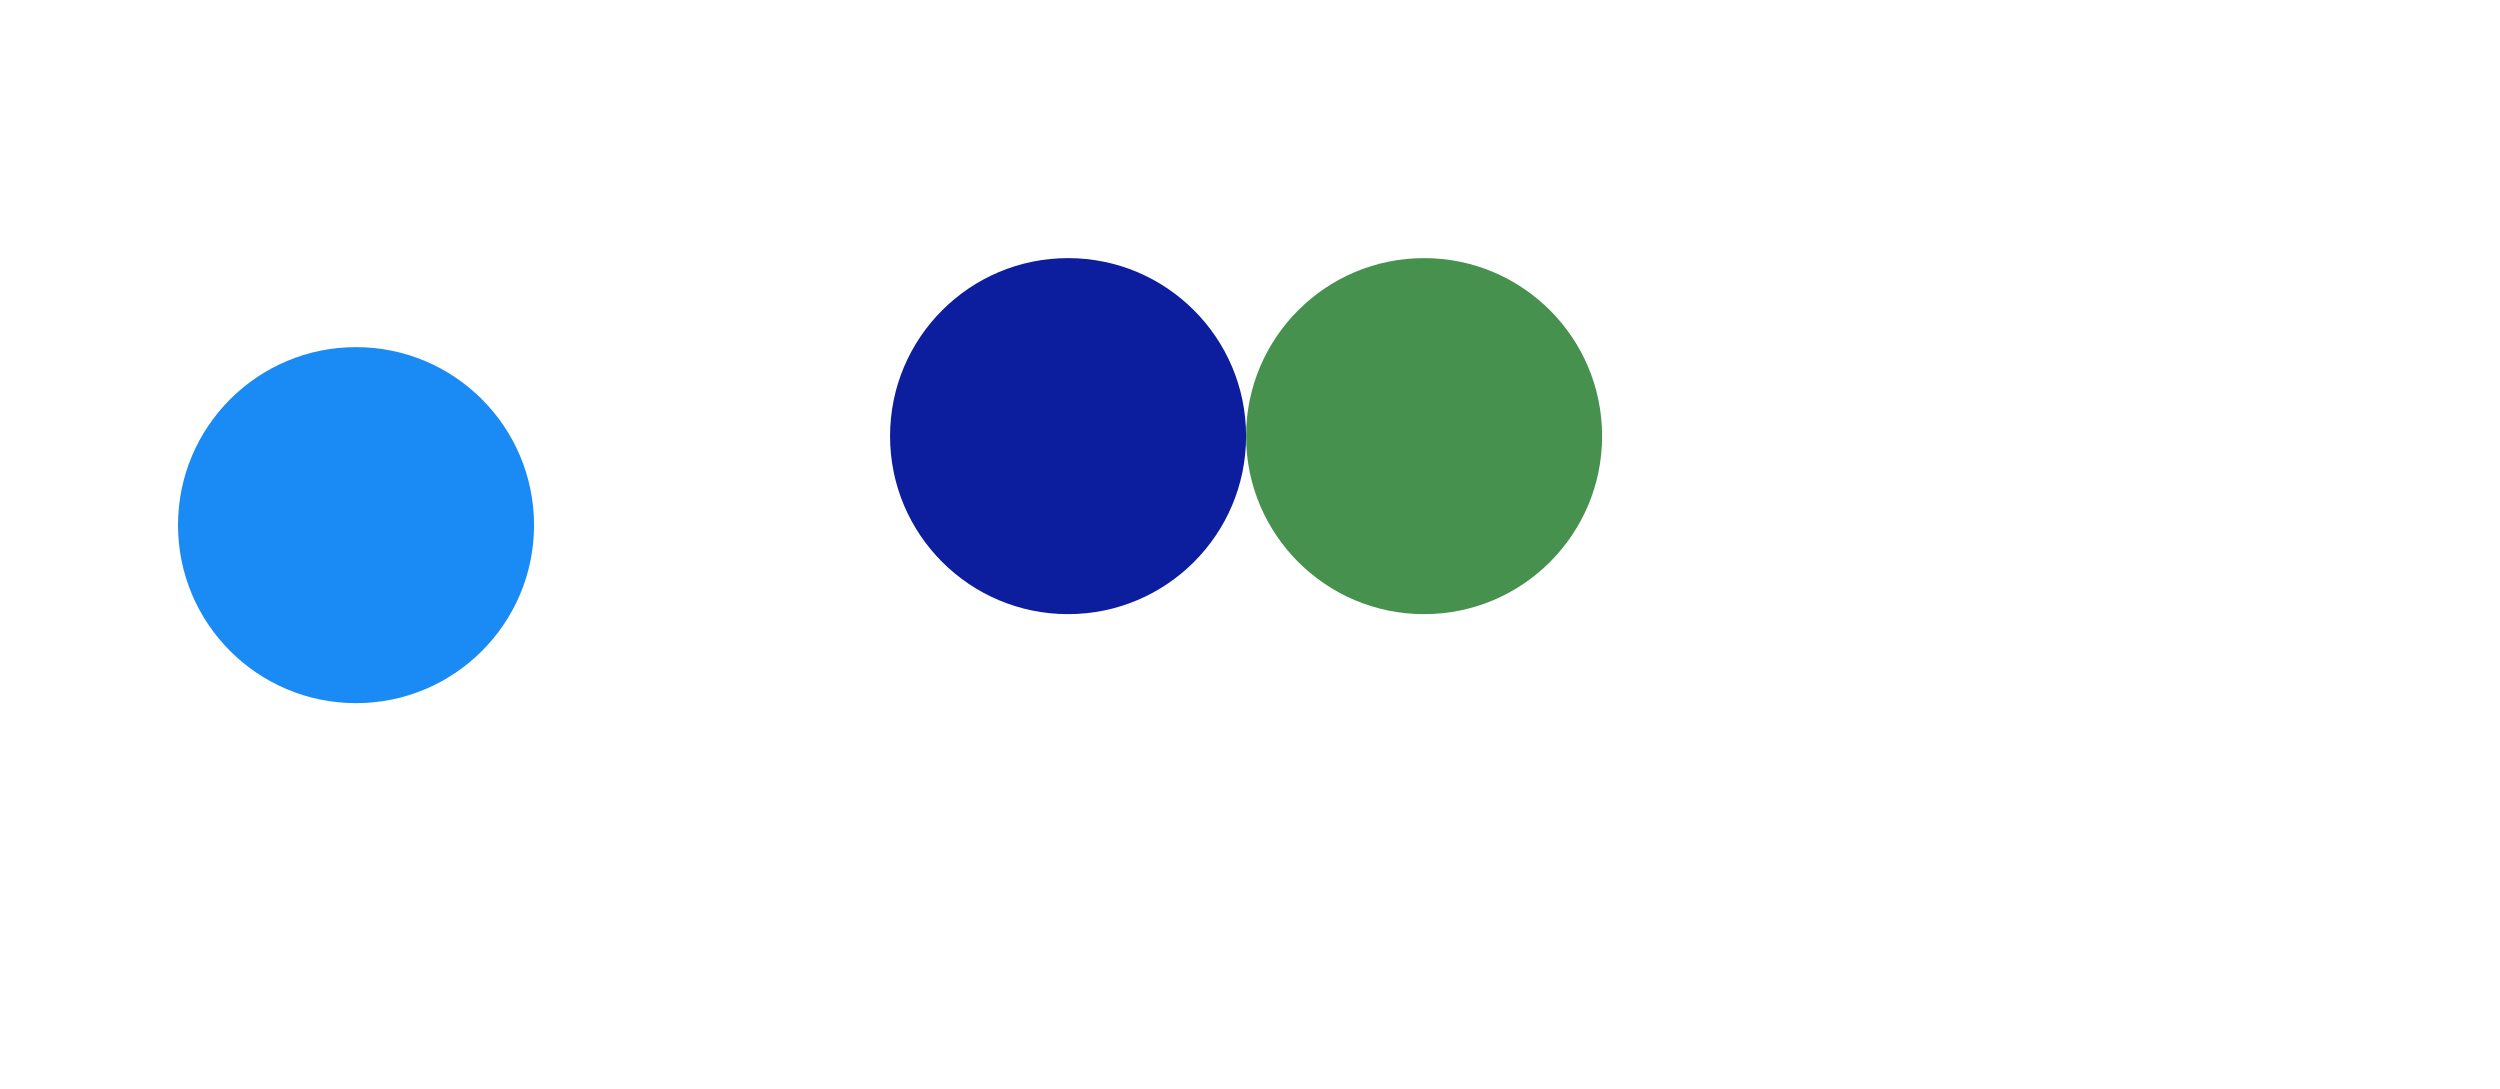
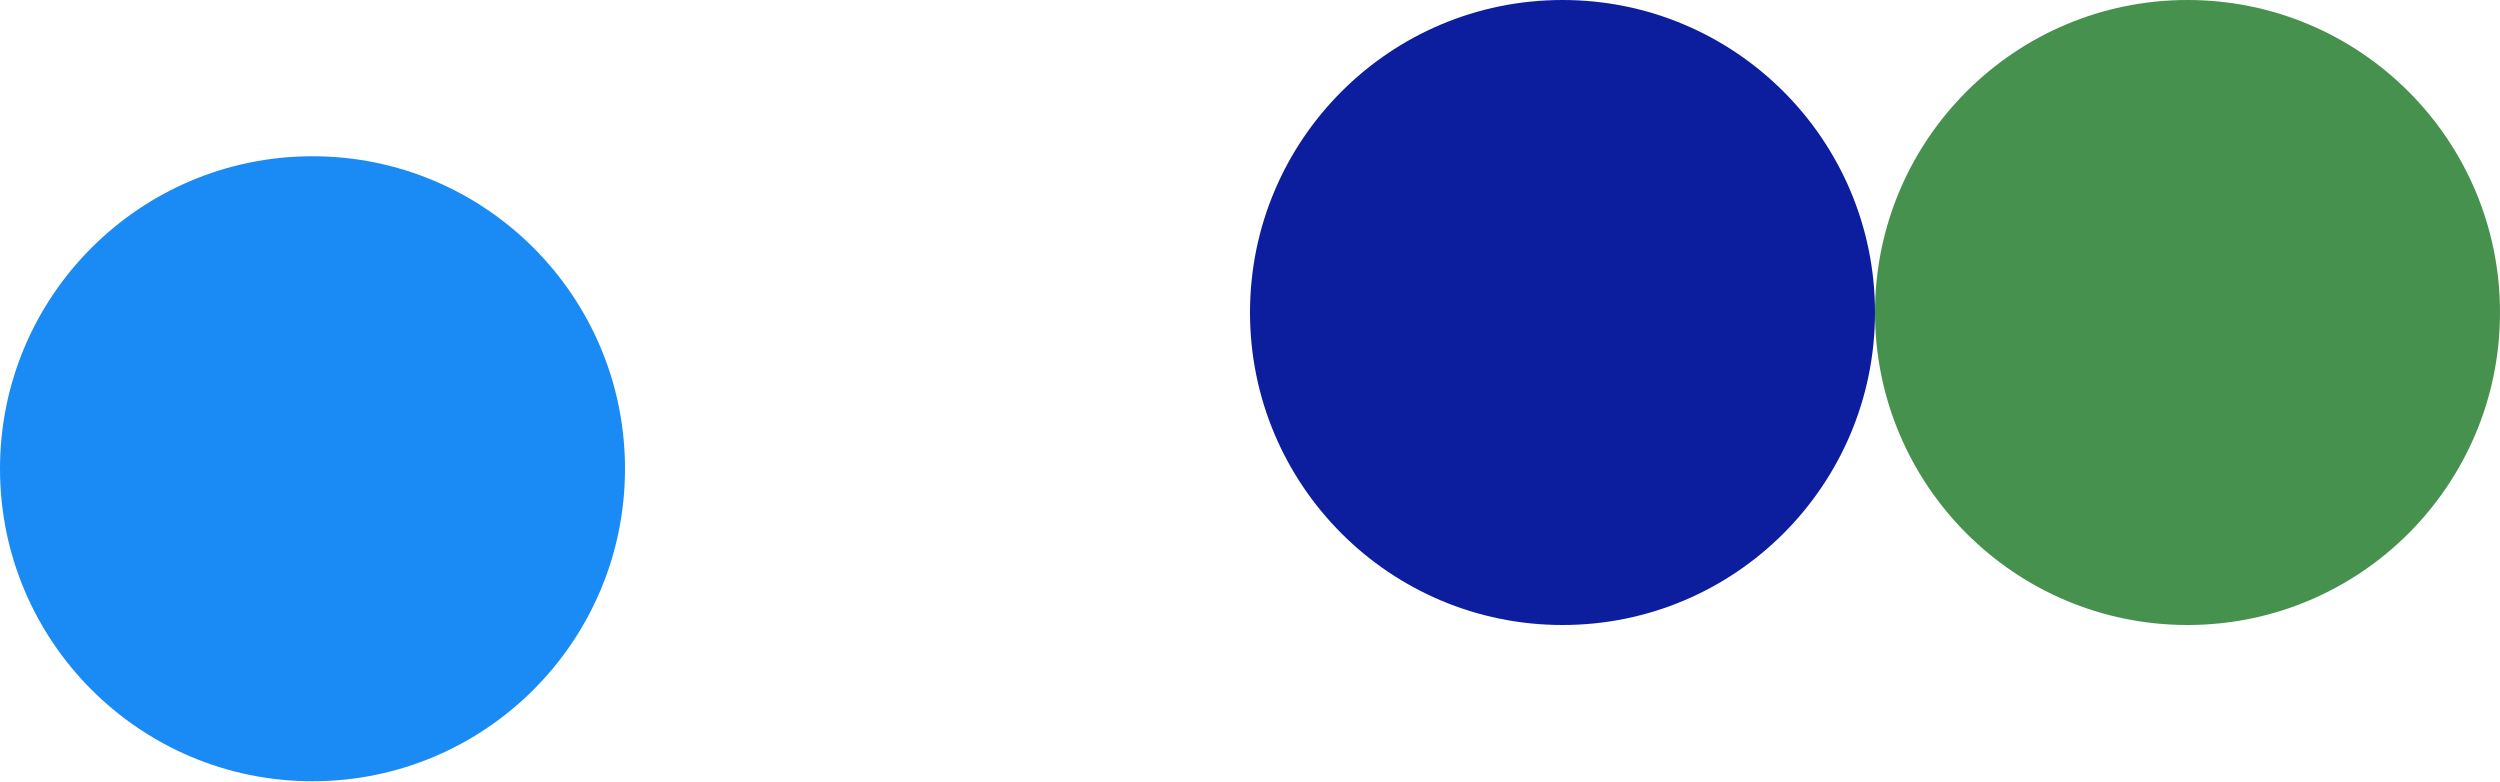
- <svg xmlns="http://www.w3.org/2000/svg" viewBox="-2 -2.95 14.044 6.115">
-   <circle r="1" cx="0" cy="0" fill="#1A8AF5" data-avg-speed="3.3053195" data-speed="0.16666667, 0.33333337, 0.50000006, 0.6666667, 0.8333334, 0.9999999, 1.1666665, 1.3333331, 1.4999999, 1.6666665, 1.8333336, 1.9999998, 2.166667, 2.333334, 2.4999993, 2.6666663, 2.8333335, 3.0000005, 3.1666658, 3.3333347, 3.5, 3.666669, 3.8333342, 3.9999995, 4.1666684, 4.333334, 4.500003, 4.666664, 4.833333, 5.000002, 5.000002, 5.000002, 5.000002, 5.000002, 5.000002, 5.000002, 5.000002, 5.000002, 5.000002, 4.9999948, 1.5713663, 1.776255, 1.8818903, 1.9619093, 1.9906163, 1.9774373, 1.9657372, 1.9557601, 1.9477302, 1.9417771, 1.9380223, 1.9365649, 1.937446, 1.9407194, 1.9464155, 1.9545187, 1.96506, 1.977621, 1.9924592, 2.0097206, 2.0293634, 2.0512953, 2.0754402, 2.101708, 2.131151, 2.163198, 2.1969519, 2.2320585, 2.2683396, 2.305704, 2.3440711, 2.3833973, 2.4346113, 2.4737854, 2.5170252, 2.5617006, 2.6076968, 2.6549933, 2.7036314, 2.753648, 2.8050547, 2.8623247, 2.917488, 2.9738922, 3.0313973, 3.0901663, 3.1533778, 3.2167838, 3.2809799, 3.3462007, 3.4147801, 3.4851308, 3.5582564, 3.6329207, 3.7078326, 3.7846544, 3.864548, 3.9457076, 4.031113, 4.119517, 4.2081456, 4.3003955, 4.396066, 4.4948854, 4.5966487, 4.701111, 4.808151, 4.917489, 5.000013, 5.000013, 3.6875815, 3.717002, 3.7470868, 3.7780015, 3.8099499, 3.8416266, 3.8744955, 3.9089975, 3.945053, 3.9826202, 4.021611, 4.0619226, 4.1409674, 4.15126, 4.1947446, 4.239223, 4.311165, 4.3362775, 4.382644, 4.448472, 4.482798, 4.529833, 4.589053, 4.6303525, 4.6844215, 4.7285514, 4.776848, 4.8288956, 4.8790836, 4.9190555, 4.9565334, 4.9980755, 5.0000114, 5.0000114, 5.0000114, 5.0000114, 5.0000114, 5.0000114, 5.0000114, 5.0000114, 4.9999843, 4.9999843, 4.9999843, 4.9999843, 4.9999843, 4.9999843, 4.9999843, 4.9999843, 4.9999843, 4.9999843, 4.9999843, 4.833352, 4.666666, 4.49998, 4.3333483, 4.166662, 3.9999764, 3.8333445, 3.6666584, 3.5000267, 3.3333406, 3.1666546, 3.000023, 2.8333368, 2.6666508, 2.5000188, 2.333333, 2.166647, 2.0000153, 1.8333292, 1.8333292, 1.6666434, 1.5000114, 1.3333255, 1.1666936, 1.0000077, 0.83332175, 0.6666898, 0.50000393, 0.333318, 0.16668609, 4.470348E-07">
-     <animate attributeName="cx" dur="3.217s" repeatCount="indefinite" calcMode="discrete" values="0;0.003;0.008;0.017;0.028;0.042;0.058;0.078;0.1;0.125;0.153;0.183;0.217;0.253;0.292;0.333;0.378;0.425;0.475;0.528;0.583;0.642;0.703;0.767;0.833;0.903;0.975;1.05;1.128;1.208;1.292;1.375;1.458;1.542;1.625;1.708;1.792;1.875;1.958;2.042;2.125;2.145;2.17;2.197;2.226;2.256;2.285;2.314;2.343;2.371;2.399;2.427;2.454;2.481;2.507;2.534;2.56;2.586;2.612;2.638;2.664;2.69;2.716;2.742;2.768;2.794;2.82;2.847;2.875;2.903;2.932;2.961;2.99;3.023;3.055;3.088;3.121;3.156;3.192;3.229;3.268;3.307;3.349;3.392;3.436;3.481;3.528;3.576;3.626;3.677;3.73;3.784;3.84;3.898;3.957;4.018;4.08;4.144;4.209;4.276;4.345;4.415;4.487;4.56;4.634;4.71;4.788;4.867;4.947;5.029;5.11;5.171;5.233;5.295;5.357;5.421;5.484;5.549;5.614;5.68;5.746;5.813;5.881;5.95;6.019;6.089;6.159;6.231;6.303;6.376;6.45;6.524;6.599;6.675;6.752;6.829;6.906;6.984;7.062;7.141;7.22;7.299;7.378;7.457;7.535;7.614;7.693;7.772;7.85;7.929;8.008;8.087;8.165;8.244;8.323;8.401;8.48;8.559;8.638;8.716;8.795;8.874;8.95;9.023;9.094;9.162;9.228;9.291;9.351;9.409;9.464;9.517;9.567;9.614;9.658;9.7;9.74;9.776;9.811;9.842;9.871;9.9;9.926;9.95;9.971;9.989;10.005;10.018;10.028;10.036;10.042;10.044;10.044;10.044" />
-     <animate attributeName="cy" dur="3.217s" repeatCount="indefinite" calcMode="discrete" values="0;1.1E-44;3.4E-44;6.6E-44;1.08E-43;1.6E-43;2.2E-43;2.89E-43;3.66E-43;4.51E-43;5.44E-43;6.42E-43;7.45E-43;8.55E-43;9.68E-43;1.085E-42;1.204E-42;1.326E-42;1.448E-42;1.57E-42;1.69E-42;1.809E-42;1.924E-42;2.033E-42;2.136E-42;2.23E-42;2.311E-42;2.378E-42;2.427E-42;2.451E-42;2.438E-42;2.426E-42;2.413E-42;2.4E-42;2.388E-42;2.375E-42;2.363E-42;2.35E-42;2.337E-42;2.325E-42;2.312E-42;0.017;0.033;0.048;0.063;0.078;0.093;0.108;0.124;0.14;0.156;0.173;0.191;0.208;0.227;0.245;0.265;0.284;0.305;0.325;0.347;0.369;0.391;0.414;0.437;0.461;0.486;0.51;0.535;0.561;0.586;0.613;0.639;0.664;0.689;0.716;0.742;0.768;0.793;0.819;0.844;0.869;0.892;0.915;0.938;0.96;0.982;1.002;1.022;1.042;1.06;1.077;1.092;1.106;1.119;1.132;1.142;1.15;1.157;1.161;1.164;1.164;1.163;1.159;1.152;1.143;1.132;1.118;1.102;1.085;1.067;1.075;1.082;1.089;1.095;1.1;1.105;1.11;1.114;1.117;1.12;1.122;1.123;1.122;1.122;1.122;1.12;1.116;1.113;1.108;1.101;1.094;1.086;1.076;1.065;1.052;1.038;1.022;1.003;0.983;0.962;0.937;0.91;0.883;0.856;0.828;0.801;0.774;0.746;0.719;0.692;0.664;0.637;0.61;0.582;0.555;0.528;0.5;0.473;0.446;0.418;0.391;0.365;0.339;0.314;0.291;0.268;0.246;0.225;0.205;0.186;0.168;0.15;0.134;0.119;0.104;0.09;0.078;0.066;0.055;0.045;0.035;0.026;0.017;0.01;0.004;-0.002;-0.006;-0.01;-0.013;-0.014;-0.015;-0.015;-0.015" />
-   </circle>
-   <circle r="1" cx="4" cy="-0.5" fill="#0C1E9E" data-avg-speed="0.59814787" data-speed="2.4485867, 1.9869075, 1.7299849, 1.584713, 1.5011764, 1.4408958, 1.3821316, 1.3245889, 1.2680665, 1.2123191, 1.157326, 1.1029419, 1.0491276, 0.9958685, 0.9431125, 0.89085245, 0.83911175, 0.7887517, 0.7393622, 0.6903515, 0.64184, 0.59394026, 0.5467696, 0.50048053, 0.4537366, 0.40623292, 0.3593248, 0.31372356, 0.26972947, 0.22740532, 0.18676926, 0.14780055, 3.5762785E-06, 0.17450652, 0.13677642, 0.11477402, 0.104219064, 0.09866176, 0.0953099, 0.09289015, 0.09082107, 0.13290532, 0.1065175, 0.09258065, 0.08444908, 0.114762105, 0.09026562, 0.0764171, 0.09487536, 0.09418644, 0.06658795, 0.06379577, 0.052602664">
-     <animate attributeName="cx" dur="3.217s" repeatCount="indefinite" calcMode="discrete" values="4;4;4;4;4;4;4;4;4;4;4;4;4;4;4;4;4;4;4;4;4;4;4;4;4;4;4;4;4;4;4;4;4;4;4;4;4;4;4;4;4;4.037;4.066;4.092;4.114;4.136;4.157;4.176;4.195;4.212;4.229;4.245;4.259;4.273;4.285;4.297;4.308;4.317;4.326;4.334;4.34;4.346;4.351;4.355;4.359;4.361;4.364;4.366;4.368;4.37;4.371;4.373;4.374;4.374;4.375;4.376;4.377;4.378;4.378;4.379;4.38;4.38;4.38;4.381;4.381;4.382;4.382;4.382;4.383;4.383;4.384;4.384;4.384;4.384;4.384;4.385;4.385;4.385;4.385;4.385;4.385;4.385;4.385;4.385;4.385;4.385;4.385;4.385;4.385;4.385;4.385;4.385;4.385;4.385;4.385;4.385;4.385;4.385;4.385;4.385;4.385;4.385;4.385;4.385;4.385;4.385;4.385;4.385;4.385;4.385;4.385;4.385;4.385;4.385;4.385;4.385;4.385;4.385;4.385;4.385;4.385;4.385;4.385;4.385;4.385;4.385;4.385;4.385;4.385;4.385;4.385;4.385;4.385;4.385;4.385;4.385;4.385;4.385;4.385;4.385;4.385;4.385;4.385;4.385;4.385;4.385;4.385;4.385;4.385;4.385;4.385;4.385;4.385;4.385;4.385;4.385;4.385;4.385;4.385;4.385;4.385;4.385;4.385;4.385;4.385;4.385;4.385;4.385;4.385;4.385;4.385;4.385;4.385;4.385" />
-     <animate attributeName="cy" dur="3.217s" repeatCount="indefinite" calcMode="discrete" values="-0.5;-0.5;-0.5;-0.5;-0.5;-0.5;-0.5;-0.5;-0.5;-0.5;-0.5;-0.5;-0.5;-0.5;-0.5;-0.5;-0.5;-0.5;-0.5;-0.5;-0.5;-0.5;-0.5;-0.5;-0.5;-0.5;-0.5;-0.5;-0.5;-0.5;-0.5;-0.5;-0.5;-0.5;-0.5;-0.5;-0.5;-0.5;-0.5;-0.5;-0.5;-0.517;-0.532;-0.547;-0.56;-0.572;-0.585;-0.597;-0.609;-0.62;-0.632;-0.643;-0.654;-0.665;-0.676;-0.687;-0.697;-0.707;-0.717;-0.727;-0.736;-0.745;-0.754;-0.762;-0.769;-0.777;-0.783;-0.788;-0.793;-0.797;-0.801;-0.804;-0.806;-0.806;-0.808;-0.811;-0.812;-0.814;-0.815;-0.817;-0.818;-0.82;-0.82;-0.822;-0.823;-0.825;-0.826;-0.826;-0.828;-0.829;-0.831;-0.831;-0.832;-0.832;-0.834;-0.835;-0.835;-0.836;-0.836;-0.836;-0.837;-0.837;-0.837;-0.837;-0.837;-0.837;-0.837;-0.837;-0.837;-0.837;-0.837;-0.837;-0.837;-0.837;-0.837;-0.837;-0.837;-0.837;-0.837;-0.837;-0.837;-0.837;-0.837;-0.837;-0.837;-0.837;-0.837;-0.837;-0.837;-0.837;-0.837;-0.837;-0.837;-0.837;-0.837;-0.837;-0.837;-0.837;-0.837;-0.837;-0.837;-0.837;-0.837;-0.837;-0.837;-0.837;-0.837;-0.837;-0.837;-0.837;-0.837;-0.837;-0.837;-0.837;-0.837;-0.837;-0.837;-0.837;-0.837;-0.837;-0.837;-0.837;-0.837;-0.837;-0.837;-0.837;-0.837;-0.837;-0.837;-0.837;-0.837;-0.837;-0.837;-0.837;-0.837;-0.837;-0.837;-0.837;-0.837;-0.837;-0.837;-0.837;-0.837;-0.837;-0.837;-0.837;-0.837;-0.837;-0.837;-0.837;-0.837;-0.837;-0.837;-0.837" />
-   </circle>
-   <circle r="1" cx="6" cy="-0.5" fill="#46914E" data-avg-speed="0.6646809" data-speed="1.5900707, 1.5823483, 1.5420737, 1.4193144, 1.3089746, 1.2426814, 1.1762573, 1.1097329, 1.0432533, 0.97690564, 0.9107475, 0.8449504, 0.77951306, 0.71460444, 0.6503634, 0.5869558, 0.5244882, 0.46323645, 0.40341762, 0.34538895, 0.28927782, 0.23549637, 0.18423115, 0.13590385, 0.104449905, 0.08814288, 0.078496635, 0.071615286, 0.065593295, 0.059679065, 0.05341126, 0.04658687, 1.7881392E-06, 0.054766927, 0.040026814, 0.03290258, 0.02850002, 0.02566229, 0.023519821, 0.021666933, 0.019986615, 0.025704613, 0.019122405, 0.015351987, 0.01282888, 0.014252921, 0.009900736, 0.0072882134, 0.0063013565, 0.0034271888, 0.0013940377, 1.9726889, 1.919912, 1.868907, 1.81899, 1.7695116, 1.7233113, 1.6769729, 1.6290848, 1.5794828, 1.5279801, 1.4744709, 1.4188093, 1.2521449, 1.2993917, 1.2364465, 1.1709383, 1.004271, 1.0304328, 0.9566352, 0.78996205, 0.7988564, 0.7163737, 0.54970217, 0.5411337, 0.37446633, 0.35527262, 0.1886047, 0.021940362, 0.13335429, 0.04833384">
-     <animate attributeName="cx" dur="3.217s" repeatCount="indefinite" calcMode="discrete" values="6;6;6;6;6;6;6;6;6;6;6;6;6;6;6;6;6;6;6;6;6;6;6;6;6;6;6;6;6;6;6;6;6;6;6;6;6;6;6;6;6;6.027;6.053;6.079;6.102;6.124;6.145;6.164;6.183;6.2;6.217;6.232;6.246;6.259;6.271;6.281;6.291;6.3;6.308;6.314;6.32;6.325;6.329;6.332;6.334;6.336;6.337;6.339;6.34;6.341;6.342;6.343;6.343;6.343;6.344;6.345;6.346;6.346;6.346;6.347;6.347;6.347;6.347;6.348;6.348;6.348;6.349;6.349;6.349;6.349;6.349;6.349;6.349;6.349;6.349;6.349;6.349;6.349;6.349;6.349;6.349;6.349;6.349;6.349;6.349;6.349;6.349;6.349;6.349;6.349;6.349;6.37;6.39;6.409;6.428;6.446;6.463;6.48;6.496;6.511;6.525;6.539;6.551;6.563;6.573;6.583;6.592;6.6;6.607;6.613;6.618;6.623;6.626;6.629;6.631;6.632;6.632;6.633;6.633;6.632;6.632;6.632;6.632;6.632;6.632;6.632;6.632;6.632;6.632;6.632;6.632;6.632;6.632;6.632;6.632;6.632;6.632;6.632;6.632;6.632;6.632;6.632;6.632;6.632;6.632;6.632;6.632;6.632;6.632;6.632;6.632;6.632;6.632;6.632;6.632;6.632;6.632;6.632;6.632;6.632;6.632;6.632;6.632;6.632;6.632;6.632;6.632;6.632;6.632;6.632;6.632;6.632;6.632;6.632" />
-     <animate attributeName="cy" dur="3.217s" repeatCount="indefinite" calcMode="discrete" values="-0.5;-0.5;-0.5;-0.5;-0.5;-0.5;-0.5;-0.5;-0.5;-0.5;-0.5;-0.5;-0.5;-0.5;-0.5;-0.5;-0.5;-0.5;-0.5;-0.5;-0.5;-0.5;-0.5;-0.5;-0.5;-0.5;-0.5;-0.5;-0.5;-0.5;-0.5;-0.5;-0.5;-0.5;-0.5;-0.5;-0.5;-0.5;-0.5;-0.5;-0.5;-0.5;-0.5;-0.5;-0.5;-0.5;-0.499;-0.499;-0.499;-0.499;-0.498;-0.498;-0.497;-0.497;-0.496;-0.495;-0.495;-0.494;-0.494;-0.493;-0.492;-0.492;-0.492;-0.491;-0.491;-0.491;-0.49;-0.49;-0.49;-0.49;-0.49;-0.49;-0.489;-0.489;-0.489;-0.489;-0.489;-0.489;-0.489;-0.489;-0.489;-0.489;-0.489;-0.489;-0.489;-0.489;-0.489;-0.489;-0.489;-0.488;-0.488;-0.488;-0.488;-0.488;-0.488;-0.488;-0.488;-0.488;-0.488;-0.488;-0.488;-0.488;-0.488;-0.488;-0.488;-0.488;-0.488;-0.488;-0.488;-0.488;-0.488;-0.514;-0.539;-0.564;-0.588;-0.611;-0.634;-0.656;-0.678;-0.7;-0.721;-0.741;-0.761;-0.779;-0.798;-0.816;-0.833;-0.848;-0.863;-0.878;-0.89;-0.903;-0.914;-0.923;-0.932;-0.938;-0.944;-0.947;-0.947;-0.95;-0.95;-0.95;-0.95;-0.95;-0.95;-0.95;-0.95;-0.95;-0.95;-0.95;-0.95;-0.95;-0.95;-0.95;-0.95;-0.95;-0.95;-0.95;-0.95;-0.95;-0.95;-0.95;-0.95;-0.95;-0.95;-0.95;-0.95;-0.95;-0.95;-0.95;-0.95;-0.95;-0.95;-0.95;-0.95;-0.95;-0.95;-0.95;-0.95;-0.95;-0.95;-0.95;-0.95;-0.95;-0.95;-0.95;-0.95;-0.95;-0.95;-0.95;-0.95;-0.95;-0.95;-0.95" />
-   </circle>
+ <svg xmlns="http://www.w3.org/2000/svg" viewBox="-1 -1.5 8 2.5">
+   <circle r="1" cx="0" cy="0" fill="#1A8AF5" />
+   <circle r="1" cx="4" cy="-0.5" fill="#0C1E9E" />
+   <circle r="1" cx="6" cy="-0.5" fill="#46914E" />
</svg>
